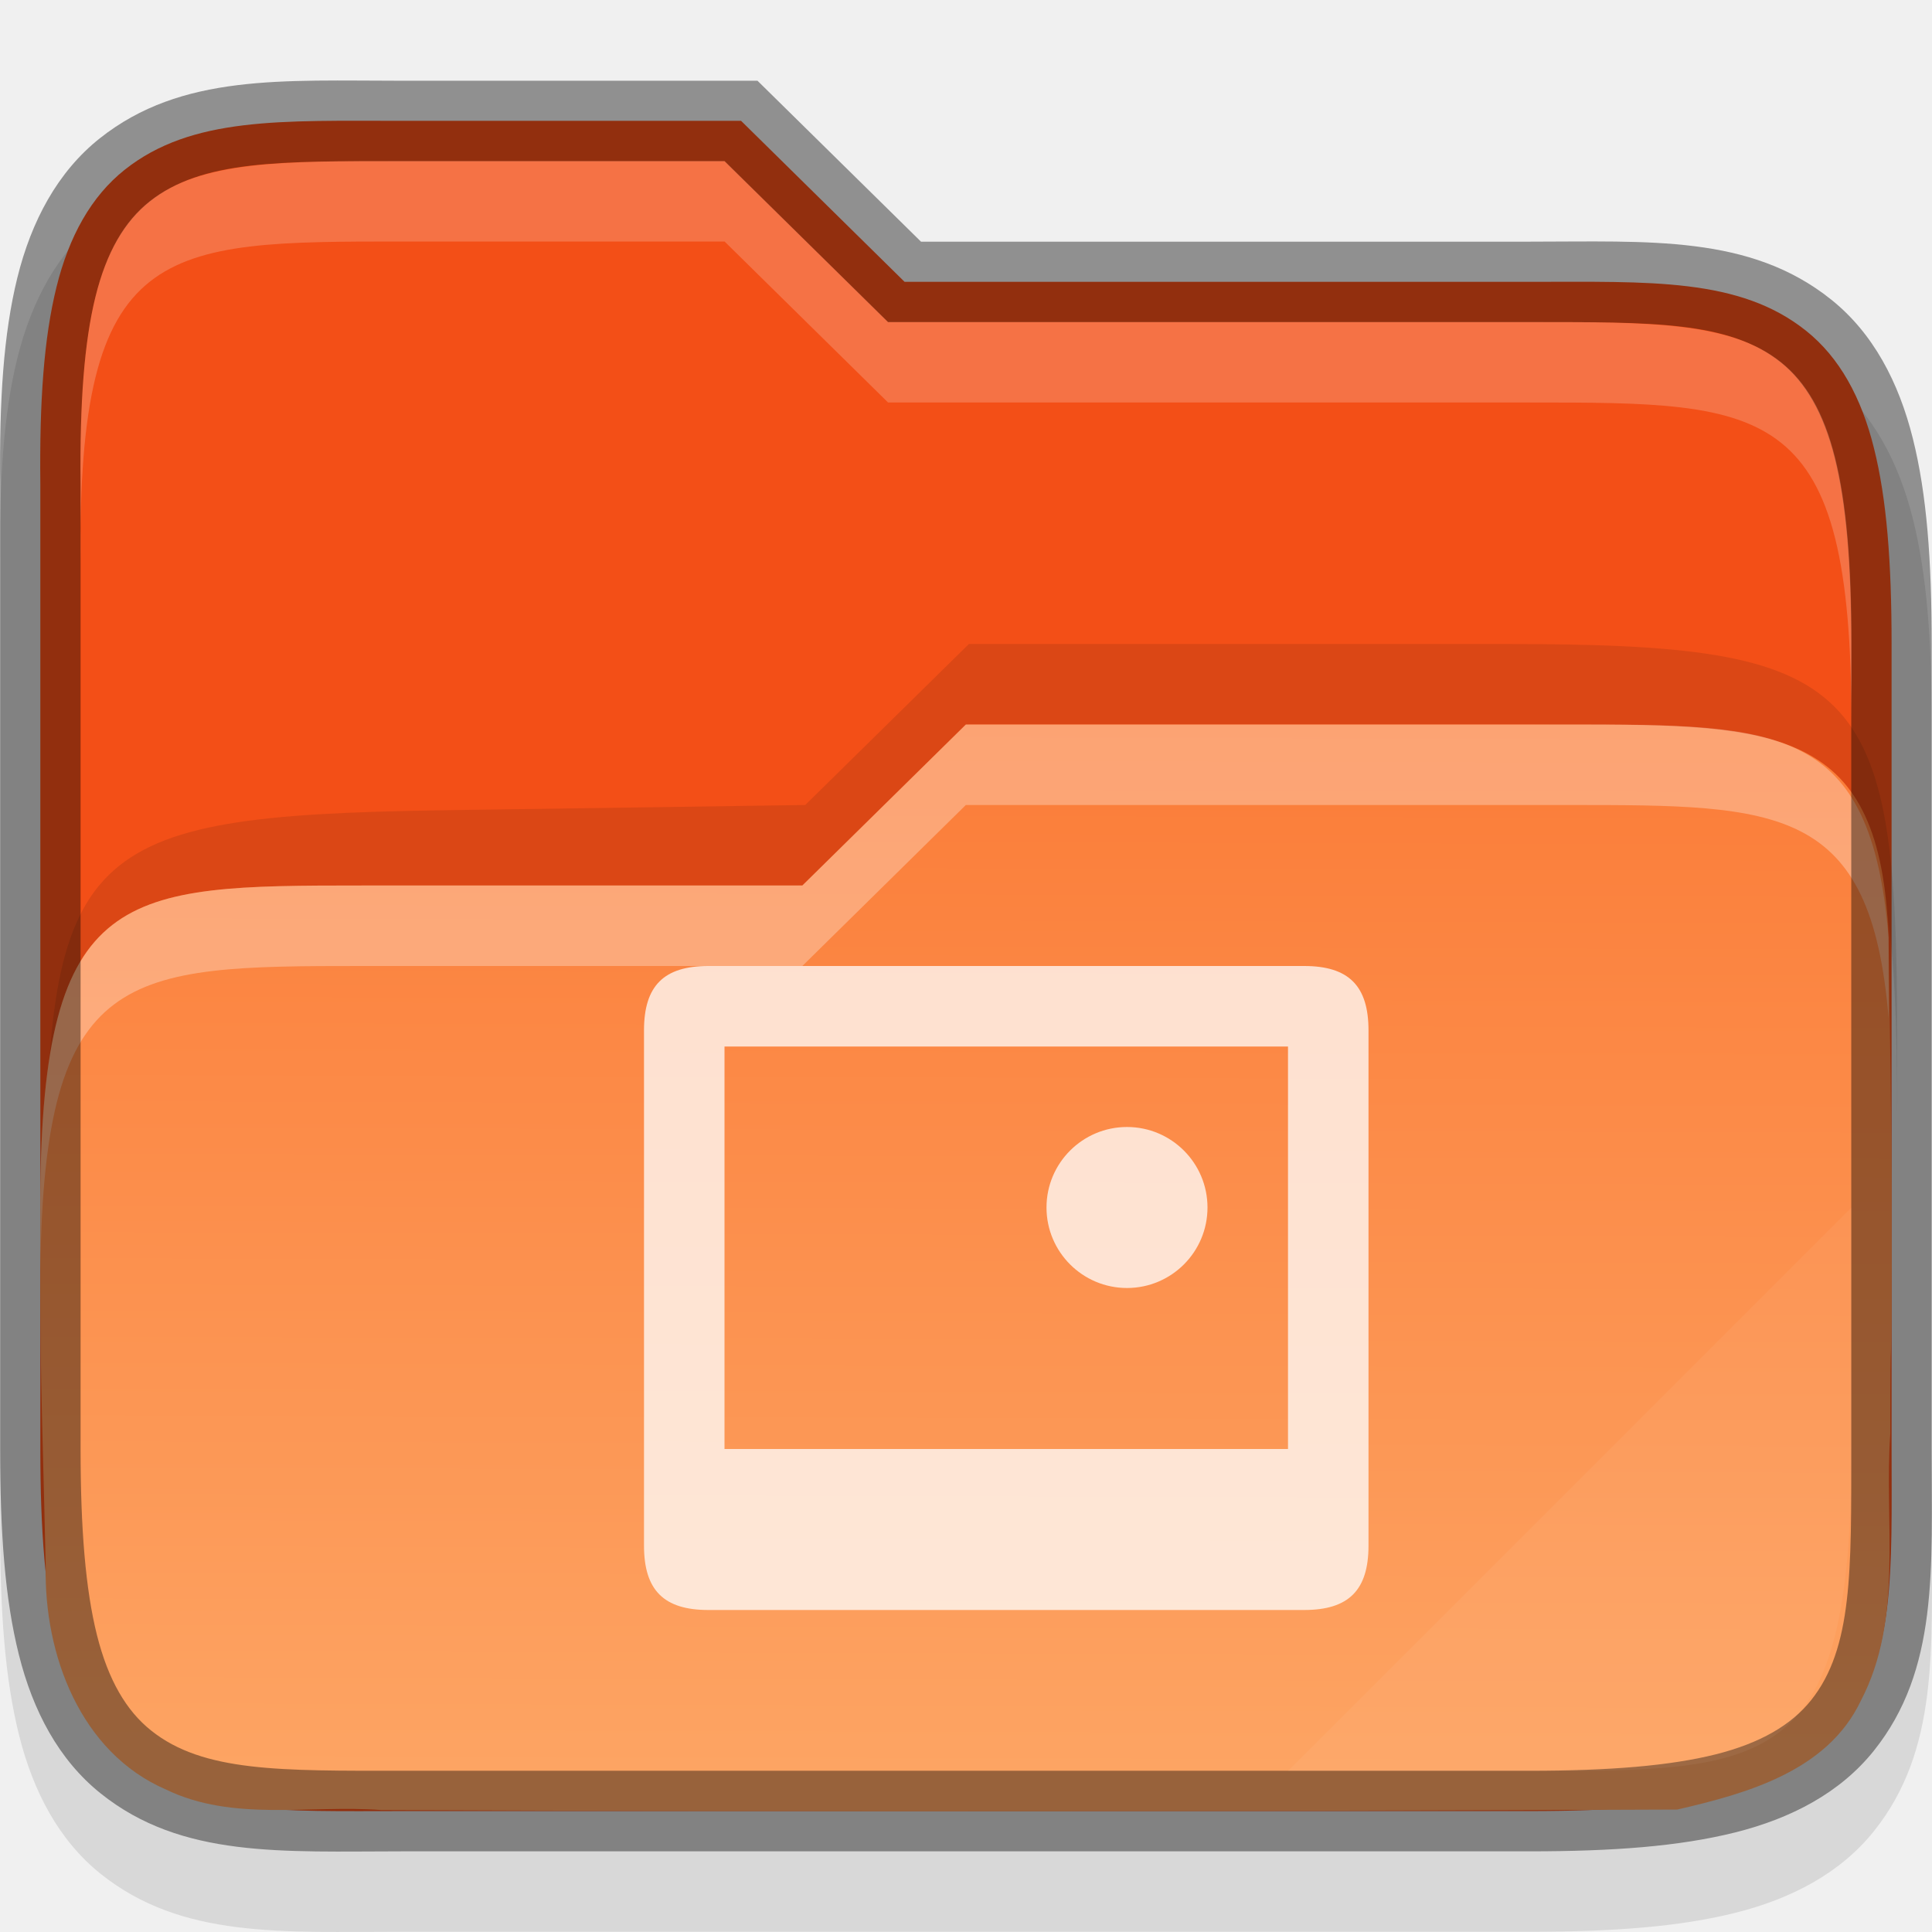
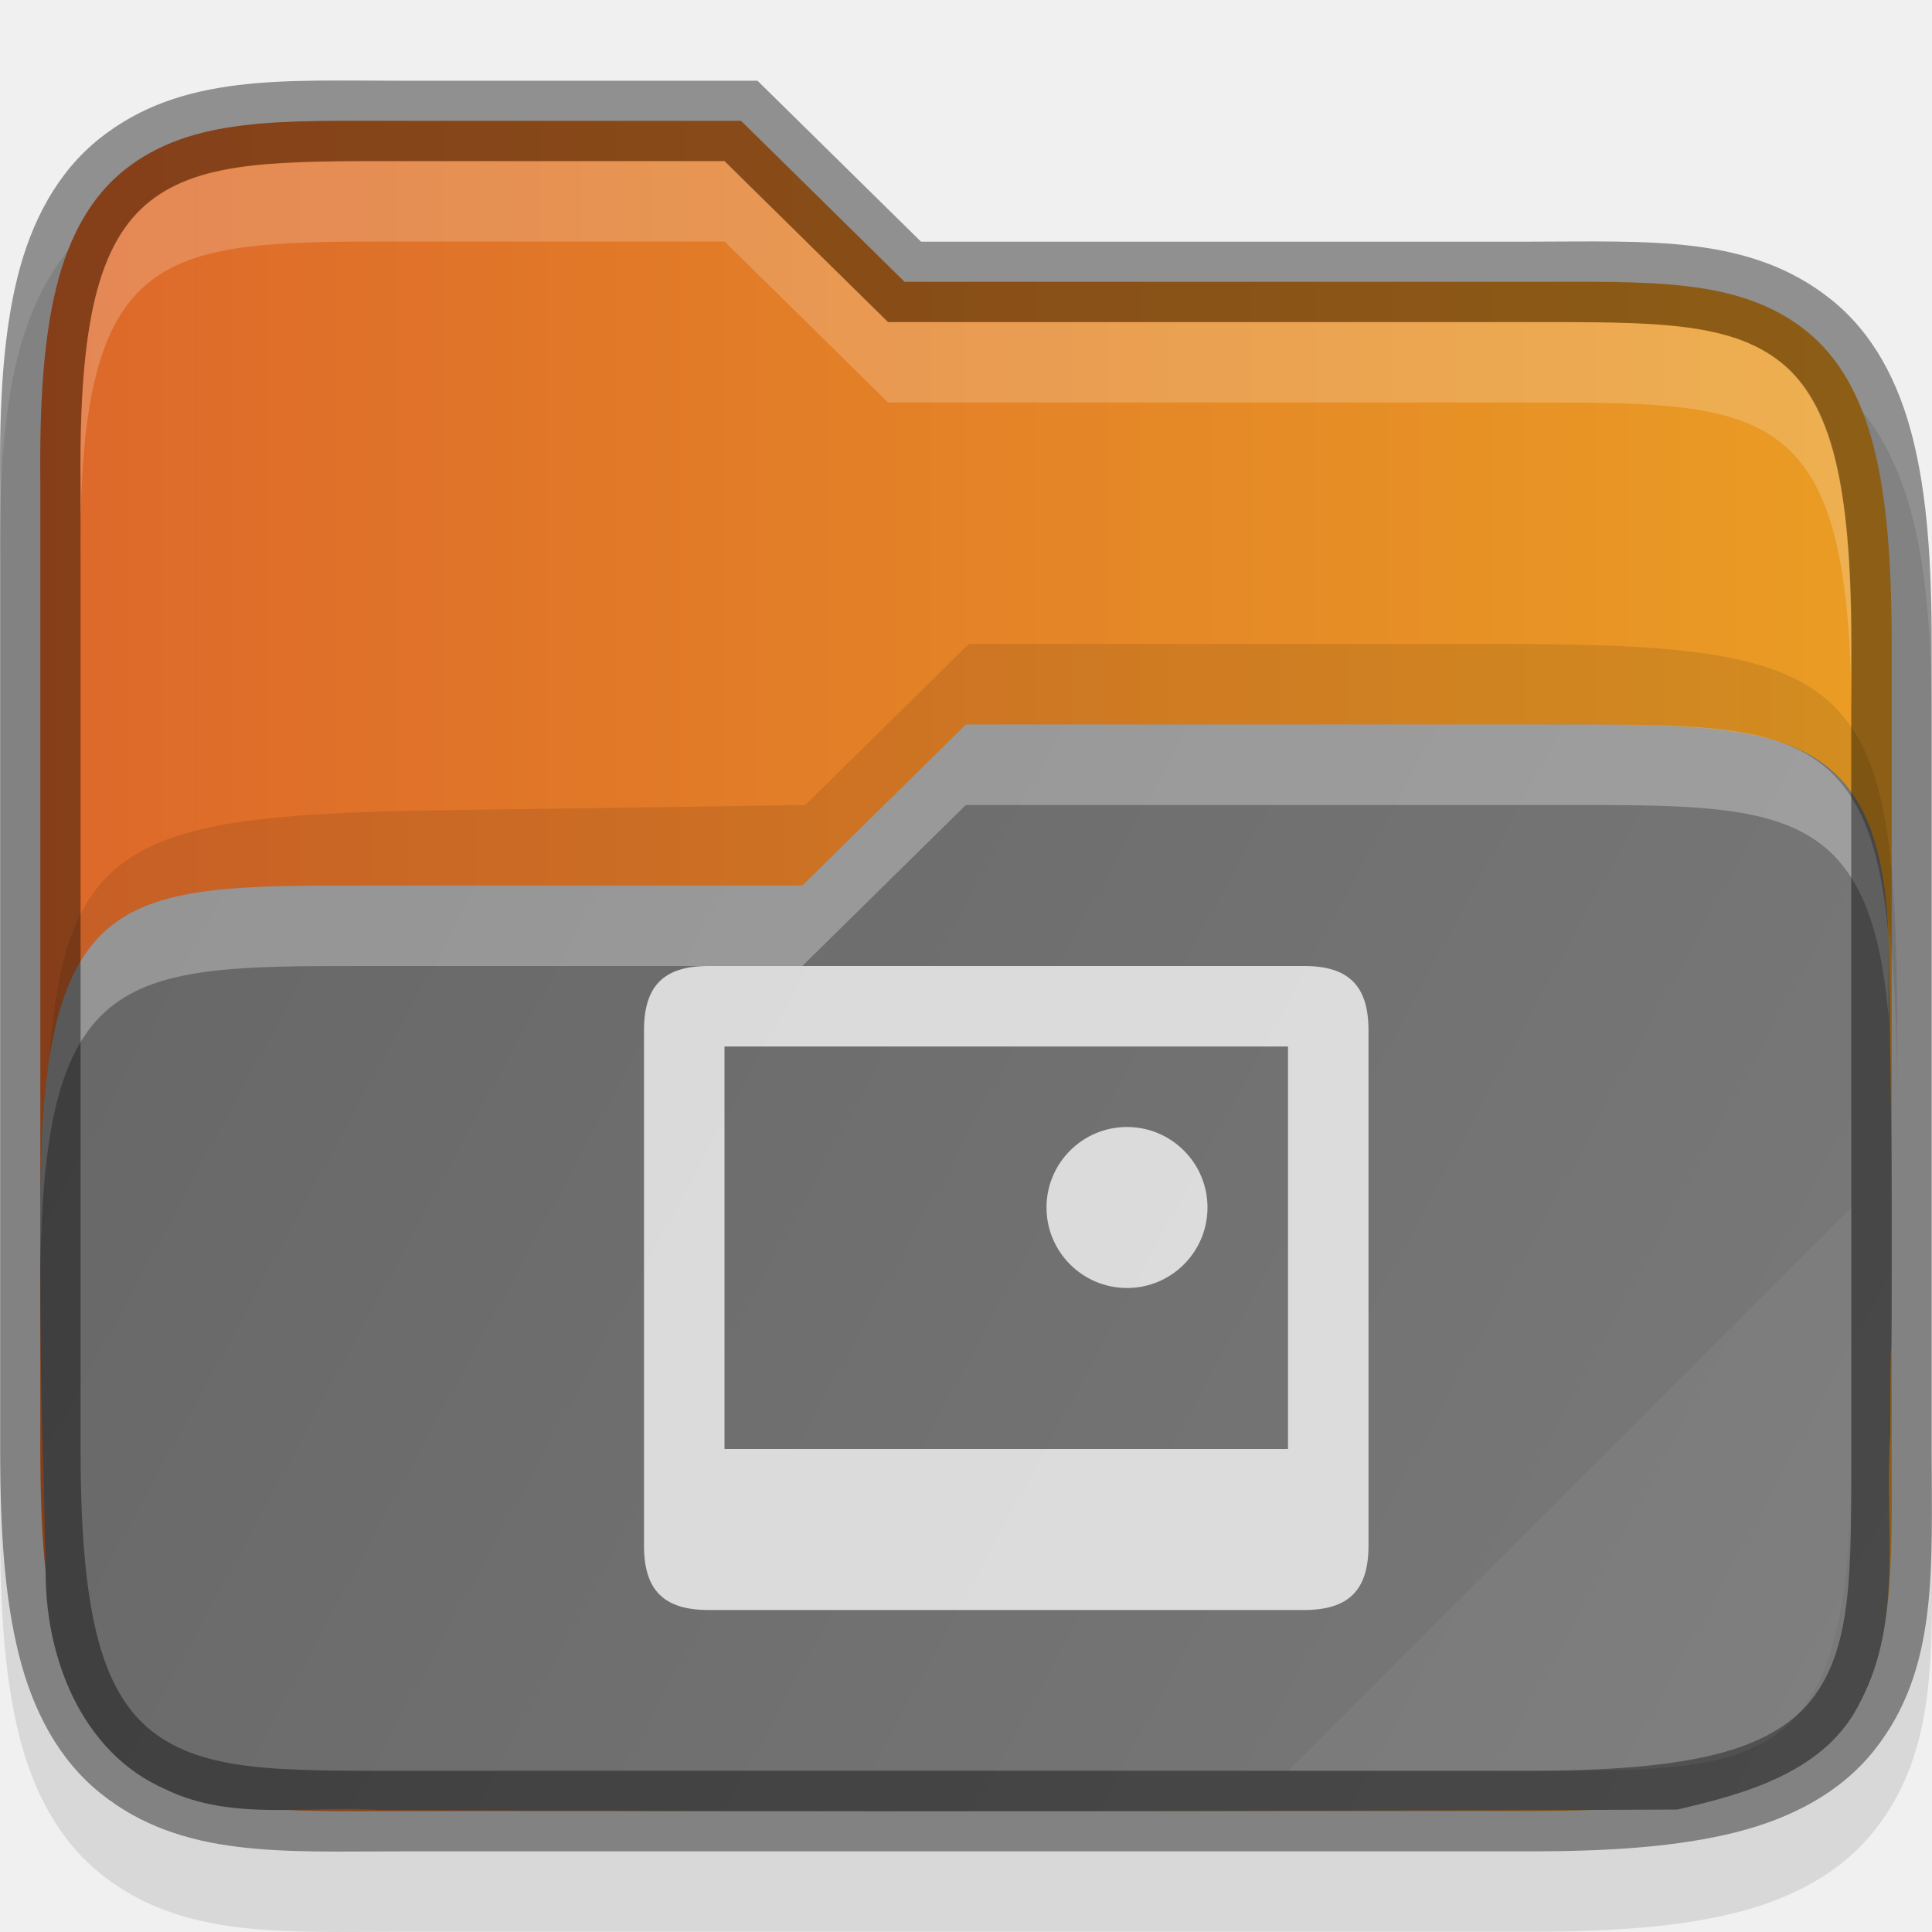
<svg xmlns="http://www.w3.org/2000/svg" xmlns:xlink="http://www.w3.org/1999/xlink" width="24" height="24" viewBox="0 0 24 24" version="1.1" id="svg1108">
  <defs id="defs1105">
-     <linearGradient id="linearGradient1163">
-       <stop style="stop-color:#fb7c38;stop-opacity:1;" offset="0" id="stop1159" />
-       <stop style="stop-color:#fda463;stop-opacity:1" offset="1" id="stop1161" />
+     <linearGradient xlink:href="#linearGradient957" id="linearGradient866" x1="0.5" y1="12" x2="23.5" y2="12" gradientUnits="userSpaceOnUse" gradientTransform="translate(1.4096997e-4)" />
+     <linearGradient id="linearGradient957">
+       <stop style="stop-color:#dd682a;stop-opacity:1" offset="0" id="stop953" />
+       <stop style="stop-color:#ea9d24;stop-opacity:1" offset="1" id="stop955" />
    </linearGradient>
-     <linearGradient xlink:href="#linearGradient1163" id="linearGradient1165" x1="12.036" y1="9" x2="11.998" y2="22" gradientUnits="userSpaceOnUse" />
+     <linearGradient xlink:href="#linearGradient1579" id="linearGradient1165" x1="0.036" y1="9" x2="23.998" y2="22" gradientUnits="userSpaceOnUse" gradientTransform="translate(1.4096997e-4)" />
+     <linearGradient id="linearGradient1579">
+       <stop style="stop-color:#666666;stop-opacity:1;" offset="0" id="stop1575" />
+       <stop style="stop-color:#7a7a7a;stop-opacity:1" offset="1" id="stop1577" />
+     </linearGradient>
  </defs>
  <path d="m 5.001,2.003 c -1.488,0 -2.746,-0.09 -3.761,0.715 -0.524,0.416 -0.851,1.028 -1.025,1.734 -0.172,0.699 -0.224,1.52 -0.213,2.562 V 18.998 c 0,1.041 0.061,1.859 0.234,2.554 0.175,0.702 0.495,1.31 1.015,1.726 1.008,0.807 2.261,0.719 3.749,0.719 h 13.998 c 1.041,0 1.859,-0.061 2.554,-0.234 0.702,-0.175 1.31,-0.495 1.726,-1.015 0.807,-1.008 0.719,-2.261 0.719,-3.749 V 9.001 c 0,-1.041 -0.061,-1.859 -0.234,-2.554 C 23.587,5.745 23.268,5.137 22.747,4.721 21.739,3.914 20.486,4.002 18.998,4.002 H 11.441 L 9.41,2.003 Z" style="color:#000000;font-variant-ligatures:normal;font-variant-position:normal;font-variant-caps:normal;font-variant-numeric:normal;font-variant-alternates:normal;font-feature-settings:normal;text-indent:0;text-decoration-line:none;text-decoration-style:solid;text-decoration-color:#000000;text-transform:none;text-orientation:mixed;dominant-baseline:auto;white-space:normal;shape-padding:0;opacity:0.1;isolation:auto;mix-blend-mode:normal;solid-color:#000000;fill:#000000;fill-opacity:1;stroke-width:1;color-rendering:auto;image-rendering:auto;shape-rendering:auto" id="path1537" />
-   <path d="m 5.001,1.501 c -1.5,0 -2.617,-0.054 -3.451,0.607 C 1.133,2.439 0.856,2.938 0.701,3.569 0.545,4.201 0.49,4.985 0.501,6.006 V 17.999 c 0,1.021 0.061,1.803 0.219,2.433 0.157,0.63 0.43,1.126 0.844,1.457 0.828,0.662 1.937,0.609 3.437,0.609 H 18.999 c 1.021,0 1.803,-0.061 2.433,-0.219 0.63,-0.158 1.126,-0.43 1.457,-0.844 0.663,-0.828 0.609,-1.937 0.609,-3.437 V 8 c 0,-1.021 -0.061,-1.803 -0.219,-2.433 C 23.123,4.937 22.851,4.441 22.437,4.11 21.609,3.448 20.499,3.501 18.999,3.501 H 11.237 L 9.206,1.501 Z" style="color:#000000;font-variant-ligatures:normal;font-variant-position:normal;font-variant-caps:normal;font-variant-numeric:normal;font-variant-alternates:normal;font-feature-settings:normal;text-indent:0;text-decoration-line:none;text-decoration-style:solid;text-decoration-color:#000000;text-transform:none;text-orientation:mixed;dominant-baseline:auto;white-space:normal;shape-padding:0;isolation:auto;mix-blend-mode:normal;solid-color:#000000;fill:#f34f17;fill-opacity:1;stroke-width:1;color-rendering:auto;image-rendering:auto;shape-rendering:auto" id="path896" />
+   <path d="m 5.001,1.501 c -1.5,0 -2.617,-0.054 -3.451,0.607 -0.417,0.331 -0.694,0.829 -0.85,1.461 -0.156,0.632 -0.21,1.416 -0.199,2.437 V 17.999 c 0,1.021 0.061,1.803 0.219,2.433 0.157,0.63 0.43,1.126 0.844,1.457 0.828,0.662 1.937,0.609 3.437,0.609 H 19 c 1.021,0 1.803,-0.061 2.433,-0.219 0.63,-0.158 1.126,-0.43 1.457,-0.844 0.663,-0.828 0.609,-1.937 0.609,-3.437 V 8 c 0,-1.021 -0.061,-1.803 -0.219,-2.433 C 23.123,4.937 22.851,4.441 22.437,4.11 21.609,3.448 20.499,3.501 19,3.501 H 11.237 L 9.206,1.501 Z" style="color:#000000;font-variant-ligatures:normal;font-variant-position:normal;font-variant-caps:normal;font-variant-numeric:normal;font-variant-alternates:normal;font-feature-settings:normal;text-indent:0;text-decoration-line:none;text-decoration-style:solid;text-decoration-color:#000000;text-transform:none;text-orientation:mixed;dominant-baseline:auto;white-space:normal;shape-padding:0;isolation:auto;mix-blend-mode:normal;solid-color:#000000;fill:url(#linearGradient866);fill-opacity:1;stroke-width:1;color-rendering:auto;image-rendering:auto;shape-rendering:auto" id="path896" />
  <path d="m 12.036,8 -2.033,2 -4.56,0.066 c -4.42,0.073 -4.875,0.455 -4.875,4.867 v 1 c 0,-4.412 0.455,-4.794 4.875,-4.867 l 4.56,-0.066 2.033,-2 H 18.692 c 4.421,0 4.875,0.453 4.875,4.865 v -1 c 0,-4.412 -0.454,-4.865 -4.875,-4.865 z" style="color:#000000;opacity:0.1;fill:#000000;fill-opacity:1" id="path1925" />
-   <path d="M 11.999,9 9.967,11 H 4.497 c -2.965,0 -3.973,0.015 -3.997,3.873 -3.001e-4,2.53 0.01,2.06 0.068,4.589 -0.022,1.09 0.429,2.309 1.496,2.769 0.831,0.403 1.784,0.187 2.672,0.254 5.366,0.023 10.735,0.016 16.099,-0.006 0.864,-0.199 1.865,-0.477 2.28,-1.35 0.536,-1.022 0.288,-2.217 0.367,-3.32 0,-1.686 0.016,-0.37 0.017,-2.056 v -0.728 c -8e-4,-1.126 -0.023,-2.252 -0.039,-3.377 -0.091,-2.601 -1.348,-2.648 -3.962,-2.648 z" style="color:#000000;fill:url(#linearGradient1165);stroke-width:1;fill-opacity:1" id="path860" />
+   <path d="M 11.999,9 9.967,11 H 4.497 c -2.965,0 -3.973,0.015 -3.997,3.873 -3.001e-4,2.53 0.01,2.06 0.068,4.589 -0.022,1.09 0.429,2.309 1.496,2.769 0.831,0.403 1.784,0.187 2.672,0.254 5.366,0.023 10.735,0.016 16.099,-0.006 0.864,-0.199 1.865,-0.477 2.28,-1.35 0.536,-1.022 0.288,-2.217 0.367,-3.32 0,-1.686 0.016,-0.37 0.017,-2.056 v -0.728 c -8e-4,-1.126 -0.023,-2.252 -0.039,-3.377 -0.091,-2.601 -1.348,-2.648 -3.962,-2.648 z" style="color:#000000;fill:url(#linearGradient1165);fill-opacity:1;stroke-width:1" id="path860" />
  <path id="path2428" style="color:#000000;opacity:0.3;fill:#ffffff;stroke-width:1" d="m 11.998,9 -2.031,2 H 4.496 c -2.965,0 -3.972,0.016 -3.996,3.873 -3.482e-5,0.294 0.002,0.587 0.002,0.881 0.045,-3.732 1.062,-3.754 3.994,-3.754 h 5.471 l 2.031,-2 h 7.502 c 2.614,0 3.742,0.005 3.961,2.648 v -1 C 23.242,9.005 22.114,9 19.5,9 Z" />
  <path d="m 5.001,1.003 c -1.488,0 -2.746,-0.09 -3.761,0.715 -0.524,0.416 -0.851,1.028 -1.025,1.734 -0.172,0.699 -0.224,1.52 -0.213,2.562 V 17.999 c 0,1.04 0.058,1.859 0.232,2.554 0.175,0.702 0.497,1.31 1.017,1.726 1.008,0.807 2.261,0.719 3.749,0.719 h 13.997 c 1.041,0 1.859,-0.061 2.554,-0.234 0.702,-0.175 1.31,-0.495 1.726,-1.015 0.807,-1.008 0.719,-2.261 0.719,-3.749 V 8.001 c 0,-1.04 -0.06,-1.859 -0.234,-2.554 C 23.587,4.746 23.268,4.137 22.747,3.721 21.739,2.914 20.486,3.002 18.998,3.002 H 11.441 L 9.41,1.003 Z m 0,1 h 3.999 l 2.031,1.999 h 7.967 c 1.512,0 2.477,-0.018 3.124,0.5 0.307,0.246 0.53,0.629 0.67,1.187 0.141,0.565 0.205,1.311 0.205,2.312 v 9.997 c 0,1.511 0.018,2.476 -0.5,3.124 -0.246,0.307 -0.629,0.532 -1.187,0.672 -0.565,0.141 -1.311,0.203 -2.312,0.203 H 5.001 c -1.512,0 -2.477,0.018 -3.124,-0.5 C 1.569,21.252 1.344,20.869 1.204,20.31 1.063,19.746 1.001,18.999 1.001,17.999 V 6.006 6.002 C 0.991,5.001 1.046,4.254 1.185,3.69 1.322,3.133 1.551,2.748 1.861,2.503 2.514,1.984 3.489,2.003 5.001,2.003 Z" style="color:#000000;opacity:0.4;fill:#000000;stroke-width:1;-inkscape-stroke:none" id="path1310" />
  <path d="m 9.001,2 2.031,2 h 7.968 C 22,4 23,4 23,8 V 9 C 23,5 22,5 19,5 h -7.968 L 9.001,3 H 5.001 C 2.001,3 0.958,3 1.001,7 V 6 C 0.958,2 2.001,2 5.001,2 Z" style="color:#000000;opacity:0.2;fill:#ffffff;stroke-width:1;fill-opacity:1" id="path2827" />
  <path d="m 23,15 -7,7 h 2.999 c 3.001,0 4.001,0 4.001,-4.001 z" style="color:#000000;opacity:0.05;fill:#ffffff;stroke-width:1" id="path2126" />
  <path d="M 8.8,12 C 8.246,12 8,12.246 8,12.8 v 6.4 C 8,19.754 8.246,20 8.8,20 h 7.4 C 16.754,20 17,19.754 17,19.2 V 12.8 C 17,12.246 16.754,12 16.2,12 Z M 9,13 h 7 v 5 H 14 10.5 10 9 Z m 5,1 c -0.552,0 -1,0.448 -1,1 0,0.552 0.448,1 1,1 0.552,0 1,-0.448 1,-1 0,-0.552 -0.448,-1 -1,-1 z" style="display:inline;opacity:0.75;fill:#ffffff;stroke-width:0.8;stroke-linejoin:round;enable-background:new" id="path3712" />
</svg>
